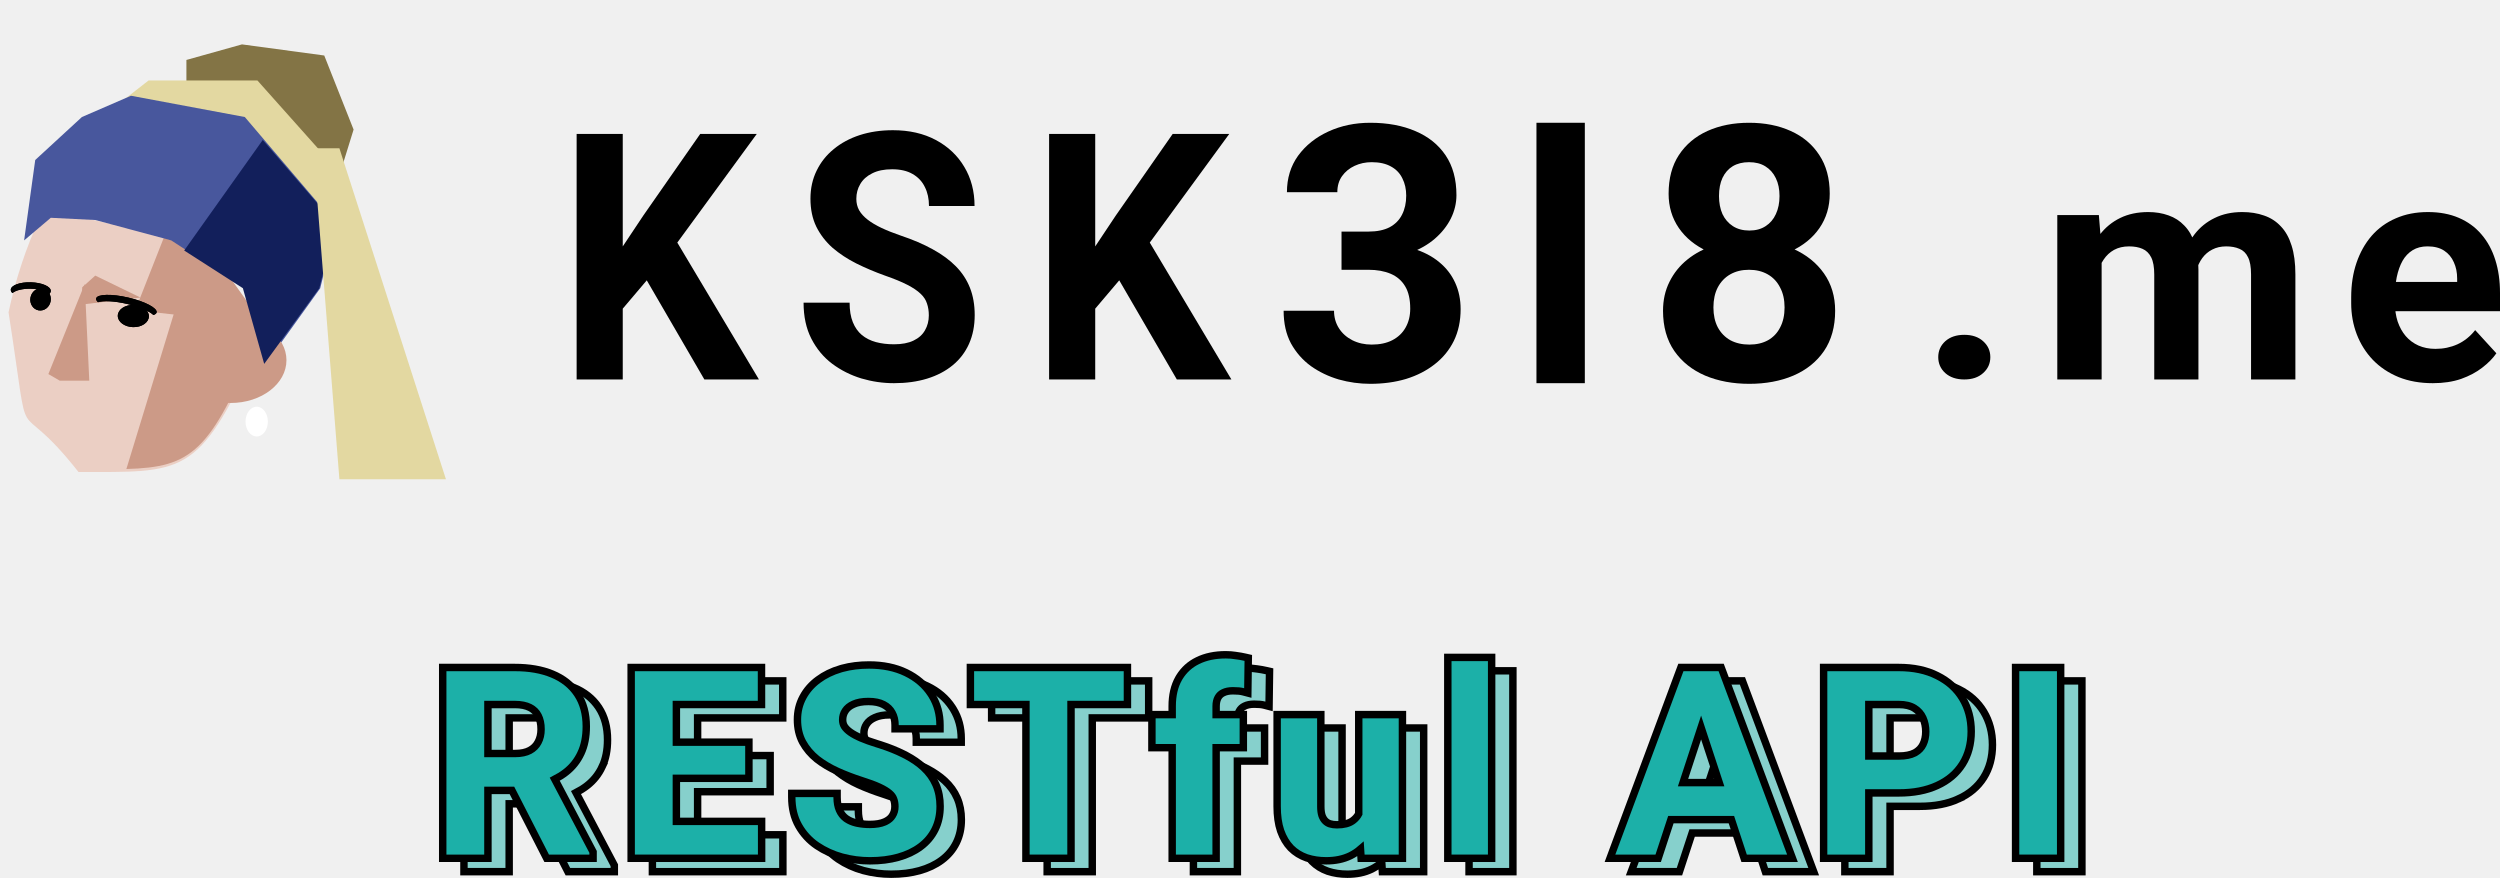
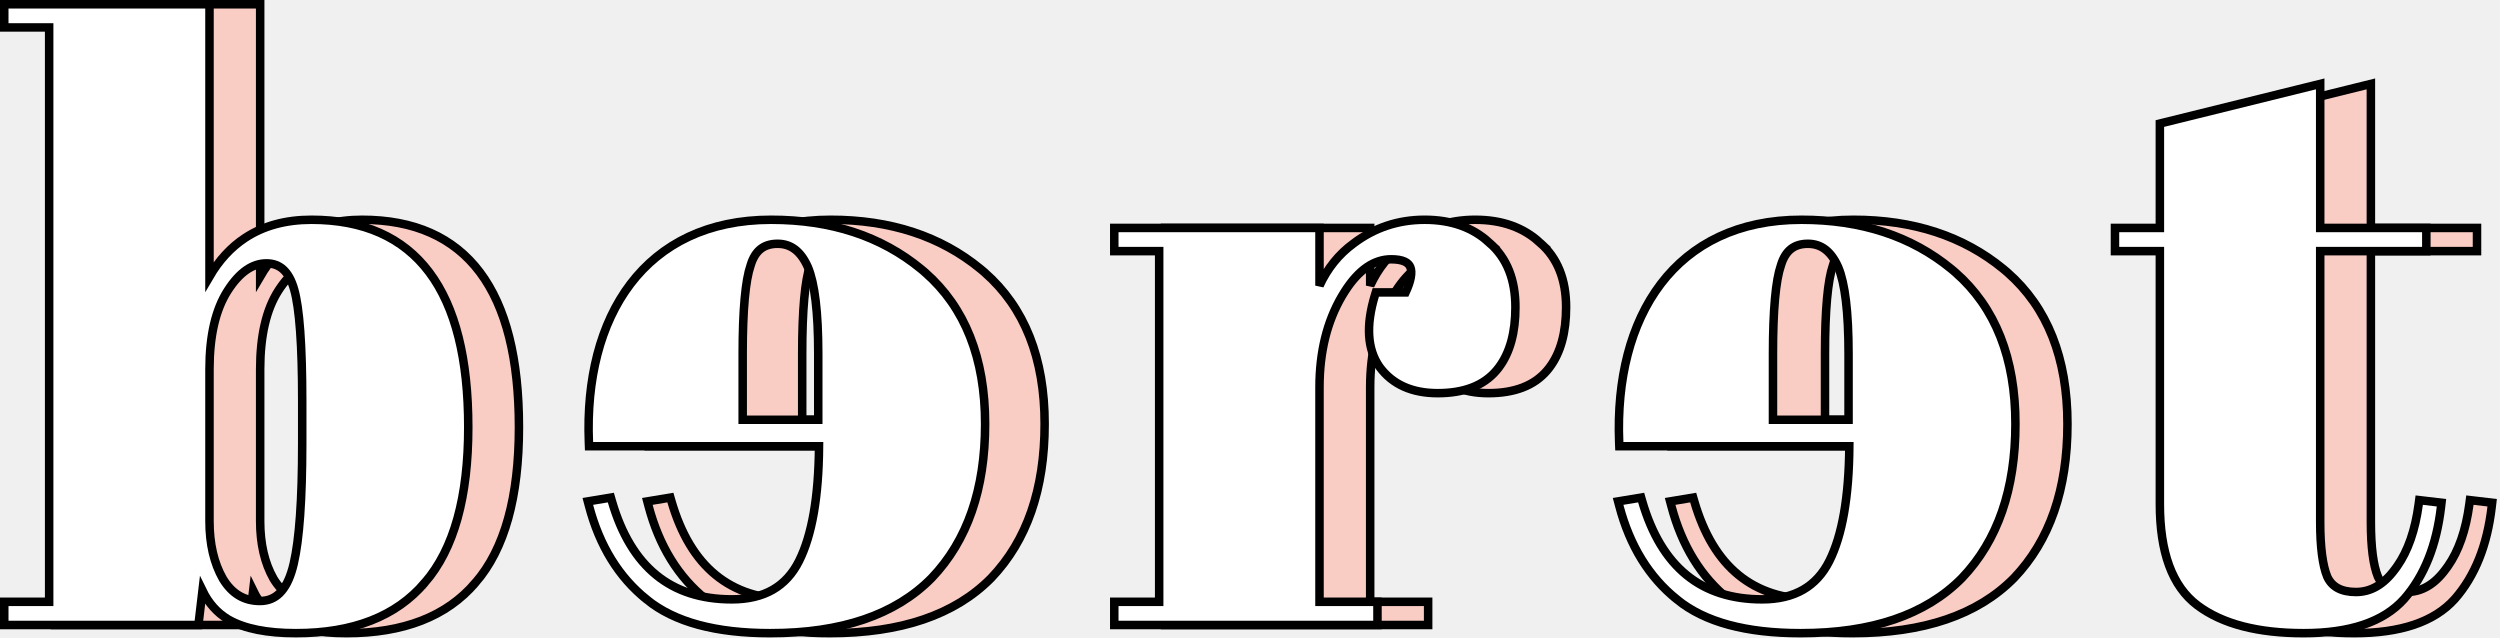
- <svg xmlns="http://www.w3.org/2000/svg" width="672" height="236" viewBox="0 0 672 236" fill="none">
-   <path d="M559.617 183.019V234.308H547.495V183.019H559.617Z" fill="#1CB0A8" fill-opacity="0.502" stroke="black" stroke-width="2" />
-   <path d="M516.088 183.019C520.066 183.019 523.535 183.74 526.459 185.226H526.458C529.386 186.679 531.655 188.709 533.228 191.322C534.798 193.931 535.572 196.901 535.572 200.2C535.572 203.541 534.799 206.485 533.216 208.993C531.635 211.5 529.355 213.415 526.423 214.75L526.424 214.751C523.509 216.089 520.053 216.738 516.088 216.738H508.049V234.308H495.894V183.019H516.088ZM508.049 206.817H516.088C517.923 206.817 519.325 206.517 520.354 205.987L520.547 205.88C521.495 205.329 522.168 204.61 522.604 203.721C523.093 202.723 523.348 201.579 523.348 200.268C523.348 198.933 523.092 197.707 522.588 196.579C522.108 195.504 521.353 194.637 520.294 193.971C519.282 193.333 517.904 192.974 516.088 192.974H508.049V206.817Z" fill="#1CB0A8" fill-opacity="0.502" stroke="black" stroke-width="2" />
-   <path d="M468.362 183.019L468.605 183.669L487.021 232.957L487.525 234.308H474.528L474.302 233.62L471.109 223.915H454.843L451.659 233.619L451.433 234.308H438.472L438.973 232.959L457.287 183.67L457.529 183.019H468.362ZM458.109 213.959H467.835L462.966 199.155L458.109 213.959Z" fill="#1CB0A8" fill-opacity="0.502" stroke="black" stroke-width="2" />
-   <path d="M406.664 180.311V234.308H394.881V180.311H406.664Z" fill="#1CB0A8" fill-opacity="0.502" stroke="black" stroke-width="2" />
-   <path d="M360.749 195.679V220.41C360.749 221.416 360.864 222.211 361.066 222.822C361.295 223.448 361.595 223.921 361.947 224.272C362.309 224.634 362.723 224.889 363.201 225.043C363.745 225.21 364.363 225.299 365.065 225.299C366.951 225.299 368.303 224.917 369.227 224.264L369.235 224.259L369.417 224.128C370.055 223.648 370.56 223.06 370.937 222.352V195.679H382.686V234.307H371.575L371.514 233.373L371.411 231.82C370.596 232.525 369.69 233.129 368.694 233.627L368.684 233.63C366.806 234.545 364.63 234.984 362.187 234.984C360.311 234.984 358.557 234.723 356.933 234.19L356.915 234.184C355.288 233.617 353.871 232.737 352.678 231.544L352.671 231.536L352.663 231.528C351.488 230.303 350.586 228.763 349.938 226.939L349.936 226.932L349.933 226.924C349.302 225.056 349 222.855 349 220.342V195.679H360.749Z" fill="#1CB0A8" fill-opacity="0.502" stroke="black" stroke-width="2" />
-   <path d="M335.196 179.6C336.139 179.6 337.052 179.671 337.935 179.812L337.936 179.812C338.8 179.928 339.642 180.08 340.462 180.268L341.252 180.448L341.24 181.257L341.138 188.603L341.121 189.881L339.884 189.556C339.512 189.458 339.114 189.388 338.69 189.348C338.256 189.306 337.735 189.284 337.126 189.284C336.065 189.284 335.218 189.468 334.55 189.793L334.54 189.798C333.911 190.095 333.448 190.526 333.124 191.107C332.797 191.692 332.608 192.451 332.608 193.43V195.68H339.919V204.585H332.608V234.308H320.791V204.585H315.34V195.68H320.791V193.43C320.791 190.526 321.357 188.008 322.547 185.926L322.549 185.923L322.781 185.537C323.968 183.637 325.584 182.182 327.614 181.19C329.787 180.117 332.325 179.6 335.196 179.6Z" fill="#1CB0A8" fill-opacity="0.502" stroke="black" stroke-width="2" />
-   <path d="M308.764 183.019V192.974H293.599V234.308H281.477V192.974H266.549V183.019H308.764Z" fill="#1CB0A8" fill-opacity="0.502" stroke="black" stroke-width="2" />
-   <path d="M239.305 182.342C243.058 182.342 246.383 183.018 249.252 184.405C252.104 185.784 254.349 187.69 255.948 190.135L256.244 190.599C257.674 192.942 258.382 195.587 258.382 198.508V199.508H246.294V198.508C246.294 197.207 246.021 196.117 245.508 195.206L245.497 195.184C245.014 194.275 244.268 193.545 243.211 192.997L243.205 192.994C242.194 192.46 240.856 192.162 239.136 192.162C237.471 192.162 236.158 192.419 235.155 192.882L235.147 192.886L235.14 192.889C234.11 193.344 233.395 193.94 232.933 194.651L232.927 194.661C232.455 195.369 232.214 196.168 232.214 197.086C232.214 197.746 232.372 198.318 232.675 198.828C233.017 199.365 233.543 199.904 234.294 200.432C235.058 200.968 236.02 201.489 237.192 201.988C238.371 202.49 239.746 202.986 241.322 203.474L242.33 203.789C244.646 204.534 246.721 205.363 248.55 206.277L249.33 206.677C251.114 207.625 252.651 208.683 253.928 209.856C255.4 211.208 256.524 212.753 257.283 214.492C258.045 216.239 258.416 218.195 258.416 220.342C258.416 222.618 257.972 224.691 257.06 226.539C256.152 228.38 254.84 229.935 253.138 231.199C251.446 232.456 249.446 233.397 247.157 234.034C244.866 234.672 242.324 234.984 239.542 234.984C237.018 234.984 234.527 234.657 232.074 234.003L232.066 234.001C229.597 233.319 227.342 232.293 225.307 230.921L225.302 230.918C223.257 229.522 221.618 227.737 220.392 225.574C219.141 223.367 218.536 220.787 218.536 217.871V216.871H230.725V217.871C230.725 219.308 230.948 220.458 231.349 221.356C231.758 222.272 232.32 222.99 233.03 223.534L233.323 223.739C234.021 224.202 234.836 224.554 235.782 224.786L236.211 224.882C237.228 225.091 238.337 225.198 239.542 225.198C241.219 225.198 242.513 224.96 243.472 224.538L243.479 224.535L243.839 224.367C244.645 223.959 245.202 223.451 245.563 222.864L245.567 222.856L245.573 222.849C246.028 222.14 246.26 221.336 246.26 220.41C246.26 219.632 246.141 218.968 245.921 218.401L245.914 218.384L245.909 218.365C245.73 217.846 245.377 217.336 244.789 216.843L244.776 216.831C244.173 216.306 243.283 215.754 242.066 215.189C240.856 214.628 239.264 214.033 237.279 213.408L237.271 213.406C235.004 212.673 232.848 211.848 230.804 210.93L230.801 210.928C228.752 209.996 226.922 208.908 225.319 207.658L225.313 207.652L225.306 207.647C223.699 206.352 222.416 204.843 221.469 203.119L221.463 203.109C220.516 201.339 220.059 199.31 220.059 197.052C220.059 194.846 220.546 192.819 221.534 190.991C222.51 189.162 223.874 187.607 225.612 186.328C227.342 185.032 229.368 184.047 231.675 183.364H231.678L232.119 183.239C234.334 182.638 236.732 182.342 239.305 182.342Z" fill="#1CB0A8" fill-opacity="0.502" stroke="black" stroke-width="2" />
-   <path d="M210.403 183.019V192.974H187.519V203.093H207.018V212.812H187.519V224.386H210.437V234.308H175.363V183.019H210.403Z" fill="#1CB0A8" fill-opacity="0.502" stroke="black" stroke-width="2" />
-   <path d="M136.865 206.14H144.159C145.83 206.14 147.133 205.843 148.12 205.312C149.126 204.77 149.858 204.032 150.347 203.09L150.35 203.083L150.354 203.076C150.873 202.116 151.148 200.975 151.148 199.624C151.148 198.168 150.877 196.965 150.377 195.983C149.89 195.027 149.155 194.297 148.139 193.779C147.124 193.262 145.791 192.974 144.092 192.974H136.865V206.14ZM165.132 234.308H152.654L152.375 233.763L143.319 216.061H136.865V234.308H124.71V183.019H144.092C147.955 183.019 151.33 183.597 154.188 184.787H154.189C157.082 185.983 159.348 187.773 160.937 190.169C162.534 192.577 163.303 195.499 163.303 198.88C163.303 201.63 162.834 204.05 161.854 206.109L161.855 206.109C160.908 208.124 159.556 209.818 157.806 211.179L157.804 211.18C156.895 211.885 155.903 212.51 154.832 213.059L165.016 232.367L165.132 232.586V234.308Z" fill="#1CB0A8" fill-opacity="0.502" stroke="black" stroke-width="2" />
-   <path d="M553.908 179.419V230.708H541.786V179.419H553.908Z" fill="#1CB0A8" stroke="black" stroke-width="2" />
-   <path d="M510.379 179.419C514.356 179.419 517.826 180.14 520.75 181.626H520.749C523.676 183.079 525.946 185.11 527.518 187.723C529.088 190.332 529.862 193.301 529.862 196.601C529.862 199.941 529.089 202.886 527.507 205.394C525.925 207.9 523.645 209.815 520.714 211.151L520.715 211.151C517.8 212.489 514.344 213.139 510.379 213.139H502.34V230.708H490.184V179.419H510.379ZM502.34 203.217H510.379C512.214 203.217 513.616 202.918 514.644 202.388L514.838 202.28C515.785 201.729 516.458 201.01 516.894 200.121C517.383 199.124 517.638 197.979 517.638 196.668C517.638 195.333 517.382 194.108 516.879 192.98C516.398 191.904 515.643 191.038 514.585 190.371C513.572 189.734 512.194 189.374 510.379 189.374H502.34V203.217Z" fill="#1CB0A8" stroke="black" stroke-width="2" />
-   <path d="M462.652 179.419L462.896 180.069L481.312 229.358L481.816 230.708H468.818L468.592 230.021L465.4 220.316H449.133L445.949 230.02L445.724 230.708H432.762L433.263 229.359L451.577 180.07L451.819 179.419H462.652ZM452.4 210.359H462.125L457.256 195.556L452.4 210.359Z" fill="#1CB0A8" stroke="black" stroke-width="2" />
-   <path d="M400.954 176.711V230.708H389.171V176.711H400.954Z" fill="#1CB0A8" stroke="black" stroke-width="2" />
-   <path d="M355.04 192.08V216.81C355.04 217.816 355.155 218.612 355.356 219.222C355.585 219.849 355.886 220.321 356.237 220.672C356.599 221.035 357.014 221.289 357.492 221.443C358.035 221.611 358.654 221.7 359.355 221.7C361.241 221.7 362.593 221.317 363.517 220.665L363.525 220.66L363.708 220.528C364.346 220.049 364.851 219.46 365.227 218.753V192.08H376.976V230.708H365.866L365.804 229.773L365.702 228.22C364.886 228.925 363.98 229.529 362.984 230.027L362.974 230.031C361.096 230.945 358.921 231.384 356.477 231.384C354.601 231.384 352.847 231.124 351.223 230.59L351.206 230.585C349.578 230.017 348.161 229.137 346.968 227.944L346.961 227.936L346.954 227.928C345.778 226.703 344.876 225.163 344.228 223.339L344.226 223.333L344.223 223.325C343.592 221.457 343.291 219.255 343.291 216.743V192.08H355.04Z" fill="#1CB0A8" stroke="black" stroke-width="2" />
-   <path d="M329.486 176C330.429 176 331.343 176.071 332.225 176.213L332.226 176.212C333.09 176.329 333.932 176.48 334.753 176.668L335.542 176.849L335.53 177.657L335.429 185.003L335.411 186.281L334.175 185.956C333.802 185.858 333.404 185.788 332.98 185.748C332.546 185.707 332.026 185.685 331.416 185.685C330.355 185.685 329.508 185.869 328.841 186.193L328.83 186.198C328.202 186.495 327.739 186.927 327.414 187.508C327.087 188.092 326.898 188.852 326.898 189.83V192.08H334.21V200.985H326.898V230.708H315.081V200.985H309.631V192.08H315.081V189.83C315.081 186.927 315.648 184.409 316.838 182.326L316.84 182.323L317.071 181.938C318.258 180.037 319.874 178.583 321.904 177.591C324.077 176.517 326.615 176 329.486 176Z" fill="#1CB0A8" stroke="black" stroke-width="2" />
-   <path d="M303.055 179.419V189.374H287.89V230.708H275.768V189.374H260.839V179.419H303.055Z" fill="#1CB0A8" stroke="black" stroke-width="2" />
-   <path d="M233.595 178.742C237.349 178.742 240.674 179.419 243.543 180.806C246.395 182.184 248.639 184.091 250.238 186.535L250.534 187C251.964 189.342 252.673 191.987 252.673 194.908V195.908H240.585V194.908C240.585 193.607 240.311 192.517 239.799 191.606L239.787 191.585C239.304 190.676 238.558 189.945 237.502 189.397L237.495 189.394C236.484 188.861 235.146 188.562 233.426 188.562C231.762 188.562 230.449 188.819 229.445 189.282L229.437 189.286L229.43 189.289C228.4 189.745 227.686 190.341 227.223 191.052L227.217 191.061C226.745 191.77 226.505 192.568 226.505 193.486C226.505 194.146 226.662 194.719 226.966 195.228C227.308 195.765 227.834 196.304 228.585 196.832C229.348 197.369 230.31 197.889 231.482 198.389C232.661 198.891 234.037 199.387 235.612 199.875L236.62 200.189C238.936 200.935 241.011 201.763 242.841 202.678L243.62 203.077C245.405 204.026 246.941 205.084 248.218 206.257C249.691 207.608 250.814 209.154 251.573 210.892C252.336 212.64 252.707 214.595 252.707 216.742C252.707 219.018 252.262 221.092 251.35 222.939C250.442 224.78 249.13 226.336 247.428 227.599C245.736 228.857 243.736 229.797 241.447 230.434C239.156 231.072 236.615 231.385 233.833 231.385C231.308 231.385 228.817 231.057 226.364 230.403L226.356 230.401C223.888 229.719 221.632 228.693 219.597 227.321L219.592 227.318C217.547 225.923 215.908 224.138 214.682 221.974C213.431 219.767 212.826 217.187 212.826 214.271V213.271H225.015V214.271C225.015 215.708 225.238 216.859 225.639 217.757C226.049 218.672 226.61 219.39 227.32 219.934L227.613 220.14C228.311 220.602 229.127 220.954 230.072 221.186L230.502 221.282C231.518 221.491 232.628 221.599 233.833 221.599C235.509 221.598 236.803 221.36 237.762 220.938L237.769 220.935L238.13 220.767C238.935 220.36 239.492 219.851 239.853 219.265L239.857 219.257L239.863 219.25C240.318 218.54 240.55 217.736 240.55 216.81C240.55 216.033 240.431 215.368 240.212 214.802L240.205 214.784L240.199 214.766C240.02 214.246 239.668 213.736 239.08 213.243L239.066 213.231C238.463 212.706 237.573 212.155 236.356 211.59C235.146 211.028 233.555 210.433 231.569 209.808L231.561 209.807C229.295 209.074 227.138 208.249 225.094 207.33L225.091 207.328C223.043 206.397 221.213 205.308 219.609 204.058L219.603 204.053L219.596 204.048C217.989 202.752 216.706 201.243 215.759 199.519L215.754 199.51C214.806 197.74 214.349 195.71 214.349 193.452C214.349 191.246 214.836 189.219 215.824 187.391C216.8 185.562 218.165 184.007 219.902 182.728C221.632 181.432 223.658 180.447 225.966 179.765H225.968L226.409 179.64C228.625 179.038 231.022 178.742 233.595 178.742Z" fill="#1CB0A8" stroke="black" stroke-width="2" />
-   <path d="M204.694 179.419V189.374H181.809V199.493H201.308V209.212H181.809V220.786H204.727V230.708H169.654V179.419H204.694Z" fill="#1CB0A8" stroke="black" stroke-width="2" />
-   <path d="M131.155 202.54H138.449C140.12 202.54 141.423 202.243 142.41 201.712C143.416 201.17 144.148 200.432 144.638 199.49L144.641 199.484L144.645 199.477C145.163 198.516 145.438 197.375 145.438 196.025C145.438 194.568 145.168 193.365 144.667 192.383C144.18 191.428 143.445 190.697 142.43 190.18C141.414 189.663 140.081 189.374 138.382 189.374H131.155V202.54ZM159.422 230.708H146.944L146.665 230.163L137.609 212.461H131.155V230.708H119V179.419H138.382C142.245 179.419 145.62 179.997 148.479 181.188H148.479C151.373 182.383 153.638 184.173 155.228 186.569C156.824 188.977 157.594 191.9 157.594 195.28C157.594 198.03 157.124 200.45 156.145 202.509L156.146 202.51C155.199 204.525 153.847 206.218 152.097 207.579L152.095 207.58C151.185 208.285 150.193 208.91 149.122 209.459L159.307 228.768L159.422 228.986V230.708Z" fill="#1CB0A8" stroke="black" stroke-width="2" />
-   <path d="M653.933 103C650.515 103 647.449 102.453 644.737 101.36C642.024 100.239 639.718 98.695 637.819 96.727C635.947 94.759 634.509 92.477 633.506 89.881C632.502 87.257 632 84.469 632 81.517V79.877C632 76.515 632.475 73.44 633.424 70.652C634.374 67.865 635.73 65.446 637.493 63.396C639.284 61.346 641.454 59.774 644.004 58.681C646.554 57.56 649.43 57 652.631 57C655.75 57 658.517 57.519 660.932 58.558C663.346 59.597 665.367 61.072 666.995 62.986C668.65 64.899 669.898 67.195 670.739 69.873C671.58 72.525 672 75.477 672 78.729V83.649H637.005V75.777H660.484V74.875C660.484 73.235 660.186 71.773 659.589 70.488C659.019 69.177 658.151 68.138 656.985 67.373C655.818 66.607 654.326 66.225 652.509 66.225C650.962 66.225 649.633 66.566 648.521 67.25C647.409 67.933 646.5 68.889 645.795 70.119C645.116 71.349 644.601 72.798 644.248 74.465C643.923 76.105 643.76 77.909 643.76 79.877V81.517C643.76 83.293 644.004 84.933 644.492 86.437C645.008 87.94 645.727 89.238 646.649 90.332C647.599 91.425 648.738 92.272 650.067 92.873C651.424 93.475 652.956 93.775 654.665 93.775C656.781 93.775 658.748 93.365 660.566 92.546C662.41 91.698 663.997 90.427 665.327 88.733L671.023 94.964C670.101 96.304 668.84 97.588 667.239 98.818C665.666 100.048 663.767 101.059 661.542 101.852C659.318 102.617 656.781 103 653.933 103Z" fill="black" />
-   <path d="M564.918 66.964V102H553V57.817H564.175L564.918 66.964ZM563.268 78.357H559.969C559.969 75.28 560.34 72.449 561.082 69.863C561.852 67.249 562.966 64.99 564.423 63.084C565.907 61.151 567.735 59.654 569.907 58.593C572.079 57.531 574.594 57 577.454 57C579.433 57 581.247 57.3 582.897 57.898C584.546 58.47 585.962 59.382 587.144 60.634C588.354 61.859 589.289 63.465 589.948 65.453C590.608 67.413 590.938 69.768 590.938 72.517V102H579.062V73.824C579.062 71.809 578.787 70.258 578.237 69.169C577.687 68.08 576.904 67.318 575.887 66.882C574.897 66.447 573.701 66.229 572.299 66.229C570.759 66.229 569.412 66.542 568.258 67.168C567.131 67.794 566.196 68.665 565.454 69.781C564.711 70.87 564.162 72.15 563.804 73.62C563.447 75.09 563.268 76.669 563.268 78.357ZM589.825 77.009L585.577 77.54C585.577 74.654 585.935 71.973 586.649 69.496C587.392 67.018 588.478 64.84 589.907 62.962C591.364 61.084 593.165 59.627 595.309 58.593C597.454 57.531 599.928 57 602.732 57C604.876 57 606.828 57.313 608.588 57.939C610.347 58.538 611.845 59.505 613.082 60.839C614.347 62.145 615.309 63.86 615.969 65.984C616.656 68.107 617 70.707 617 73.783V102H605.082V73.783C605.082 71.741 604.808 70.19 604.258 69.128C603.735 68.039 602.966 67.29 601.948 66.882C600.959 66.447 599.777 66.229 598.402 66.229C596.973 66.229 595.722 66.514 594.649 67.086C593.577 67.631 592.684 68.393 591.969 69.373C591.254 70.353 590.718 71.496 590.361 72.803C590.003 74.083 589.825 75.485 589.825 77.009Z" fill="black" />
-   <path d="M521 96C521 94.293 521.63 92.867 522.89 91.72C524.178 90.573 525.881 90 528 90C530.119 90 531.808 90.573 533.067 91.72C534.356 92.867 535 94.293 535 96C535 97.707 534.356 99.133 533.067 100.28C531.808 101.427 530.119 102 528 102C525.881 102 524.178 101.427 522.89 100.28C521.63 99.133 521 97.707 521 96Z" fill="black" />
-   <path d="M493.287 83.531C493.287 87.812 492.287 91.422 490.287 94.359C488.287 97.266 485.537 99.469 482.037 100.969C478.568 102.438 474.631 103.172 470.224 103.172C465.818 103.172 461.865 102.438 458.365 100.969C454.865 99.469 452.099 97.266 450.068 94.359C448.037 91.422 447.021 87.812 447.021 83.531C447.021 80.656 447.599 78.062 448.756 75.75C449.912 73.406 451.521 71.406 453.584 69.75C455.677 68.062 458.131 66.781 460.943 65.906C463.756 65 466.818 64.547 470.131 64.547C474.568 64.547 478.537 65.328 482.037 66.891C485.537 68.453 488.287 70.656 490.287 73.5C492.287 76.344 493.287 79.688 493.287 83.531ZM479.693 82.641C479.693 80.547 479.287 78.75 478.474 77.25C477.693 75.719 476.584 74.547 475.146 73.734C473.709 72.922 472.037 72.516 470.131 72.516C468.224 72.516 466.552 72.922 465.115 73.734C463.677 74.547 462.552 75.719 461.74 77.25C460.959 78.75 460.568 80.547 460.568 82.641C460.568 84.703 460.959 86.484 461.74 87.984C462.552 89.484 463.677 90.641 465.115 91.453C466.584 92.234 468.287 92.625 470.224 92.625C472.162 92.625 473.834 92.234 475.24 91.453C476.677 90.641 477.771 89.484 478.521 87.984C479.302 86.484 479.693 84.703 479.693 82.641ZM491.834 52.078C491.834 55.547 490.912 58.625 489.068 61.312C487.224 63.969 484.662 66.047 481.381 67.547C478.131 69.047 474.412 69.797 470.224 69.797C466.006 69.797 462.256 69.047 458.974 67.547C455.693 66.047 453.131 63.969 451.287 61.312C449.443 58.625 448.521 55.547 448.521 52.078C448.521 47.953 449.443 44.484 451.287 41.672C453.162 38.828 455.724 36.672 458.974 35.203C462.256 33.734 465.974 33 470.131 33C474.349 33 478.084 33.734 481.334 35.203C484.615 36.672 487.177 38.828 489.021 41.672C490.896 44.484 491.834 47.953 491.834 52.078ZM478.334 52.688C478.334 50.844 478.006 49.25 477.349 47.906C476.693 46.531 475.756 45.469 474.537 44.719C473.349 43.969 471.881 43.594 470.131 43.594C468.443 43.594 466.99 43.953 465.771 44.672C464.584 45.391 463.662 46.438 463.006 47.812C462.381 49.156 462.068 50.781 462.068 52.688C462.068 54.531 462.381 56.156 463.006 57.562C463.662 58.938 464.599 60.016 465.818 60.797C467.037 61.578 468.506 61.969 470.224 61.969C471.943 61.969 473.396 61.578 474.584 60.797C475.802 60.016 476.724 58.938 477.349 57.562C478.006 56.156 478.334 54.531 478.334 52.688Z" fill="black" />
-   <path d="M360.601 62.25H367.819C370.132 62.25 372.038 61.859 373.538 61.078C375.038 60.266 376.147 59.141 376.866 57.703C377.616 56.234 377.991 54.531 377.991 52.594C377.991 50.844 377.647 49.297 376.96 47.953C376.304 46.578 375.288 45.516 373.913 44.766C372.538 43.984 370.804 43.594 368.71 43.594C367.054 43.594 365.522 43.922 364.116 44.578C362.71 45.234 361.585 46.156 360.741 47.344C359.897 48.531 359.476 49.969 359.476 51.656H345.929C345.929 47.906 346.929 44.641 348.929 41.859C350.96 39.078 353.679 36.906 357.085 35.344C360.491 33.781 364.241 33 368.335 33C372.96 33 377.007 33.75 380.476 35.25C383.944 36.719 386.647 38.891 388.585 41.766C390.522 44.641 391.491 48.203 391.491 52.453C391.491 54.609 390.991 56.703 389.991 58.734C388.991 60.734 387.554 62.547 385.679 64.172C383.835 65.766 381.585 67.047 378.929 68.016C376.272 68.953 373.288 69.422 369.976 69.422H360.601V62.25ZM360.601 72.516V65.531H369.976C373.694 65.531 376.96 65.953 379.772 66.797C382.585 67.641 384.944 68.859 386.851 70.453C388.757 72.016 390.194 73.875 391.163 76.031C392.132 78.156 392.616 80.516 392.616 83.109C392.616 86.297 392.007 89.141 390.788 91.641C389.569 94.109 387.851 96.203 385.632 97.922C383.444 99.641 380.882 100.953 377.944 101.859C375.007 102.734 371.804 103.172 368.335 103.172C365.46 103.172 362.632 102.781 359.851 102C357.101 101.188 354.601 99.984 352.351 98.391C350.132 96.766 348.351 94.734 347.007 92.297C345.694 89.828 345.038 86.906 345.038 83.531H358.585C358.585 85.281 359.022 86.844 359.897 88.219C360.772 89.594 361.976 90.672 363.507 91.453C365.069 92.234 366.804 92.625 368.71 92.625C370.866 92.625 372.71 92.234 374.241 91.453C375.804 90.641 376.991 89.516 377.804 88.078C378.647 86.609 379.069 84.906 379.069 82.969C379.069 80.469 378.616 78.469 377.71 76.969C376.804 75.438 375.507 74.312 373.819 73.594C372.132 72.875 370.132 72.516 367.819 72.516H360.601Z" fill="black" />
-   <path d="M294.395 36V102H282V36H294.395ZM330.422 36L306.583 68.592L292.825 84.82L290.594 71.946L299.89 57.985L315.218 36H330.422ZM316.333 102L298.609 71.493L307.781 63.062L331 102H316.333Z" fill="black" />
-   <path d="M167.395 36V102H155V36H167.395ZM203.422 36L179.583 68.592L165.825 84.82L163.594 71.946L172.89 57.985L188.218 36H203.422ZM189.333 102L171.609 71.493L180.781 63.062L204 102H189.333Z" fill="black" />
-   <path d="M249.668 84.773C249.668 83.591 249.503 82.53 249.174 81.591C248.873 80.621 248.297 79.742 247.448 78.954C246.598 78.136 245.406 77.333 243.871 76.546C242.337 75.758 240.35 74.939 237.911 74.091C235.197 73.121 232.621 72.03 230.182 70.818C227.771 69.606 225.633 68.197 223.769 66.591C221.933 64.954 220.481 63.061 219.412 60.909C218.371 58.758 217.85 56.258 217.85 53.409C217.85 50.651 218.398 48.151 219.494 45.909C220.59 43.636 222.125 41.697 224.098 40.091C226.071 38.455 228.401 37.197 231.087 36.318C233.8 35.439 236.773 35 240.007 35C244.419 35 248.27 35.879 251.559 37.636C254.847 39.394 257.396 41.803 259.205 44.864C261.041 47.924 261.959 51.424 261.959 55.364H249.709C249.709 53.424 249.339 51.727 248.599 50.273C247.886 48.788 246.79 47.621 245.31 46.773C243.858 45.924 242.021 45.5 239.802 45.5C237.664 45.5 235.883 45.864 234.458 46.591C233.032 47.288 231.964 48.242 231.251 49.455C230.539 50.636 230.182 51.97 230.182 53.455C230.182 54.576 230.429 55.591 230.922 56.5C231.443 57.409 232.21 58.258 233.224 59.045C234.238 59.833 235.485 60.576 236.965 61.273C238.445 61.97 240.158 62.651 242.104 63.318C245.365 64.409 248.229 65.636 250.695 67C253.189 68.364 255.272 69.894 256.944 71.591C258.615 73.288 259.876 75.212 260.726 77.364C261.575 79.515 262 81.954 262 84.682C262 87.561 261.493 90.136 260.479 92.409C259.465 94.682 257.999 96.606 256.08 98.182C254.162 99.758 251.874 100.955 249.215 101.773C246.557 102.591 243.584 103 240.295 103C237.335 103 234.416 102.576 231.539 101.727C228.661 100.848 226.044 99.53 223.687 97.773C221.358 96.015 219.494 93.773 218.097 91.046C216.699 88.318 216 85.091 216 81.364H228.374C228.374 83.424 228.661 85.167 229.237 86.591C229.812 88.015 230.621 89.167 231.662 90.046C232.731 90.924 233.992 91.561 235.444 91.954C236.924 92.349 238.541 92.546 240.295 92.546C242.433 92.546 244.186 92.212 245.557 91.546C246.954 90.879 247.982 89.954 248.64 88.773C249.325 87.591 249.668 86.258 249.668 84.773Z" fill="black" />
-   <path d="M50.106 16.113L65.046 11.93L87.157 14.918L95.045 34.832L90.227 50.386L50.106 28.663L50.106 16.113Z" fill="#837445" />
-   <path d="M39.947 21.622L69.185 21.622L91.336 46.466L85.902 67.574L22.99 34.833L39.947 21.622Z" fill="#E3D8A1" />
-   <path d="M48.492 64.274L65.68 86.062L68.63 93.926C68.543 94.348 68.456 94.772 68.366 95.197C53.326 128.232 49.029 126.871 21.097 126.871C2.835 103.677 8.743 125.422 2.297 83.953C4.162 75.124 7.036 66.45 10.675 58.621L17.875 57.549L48.492 64.274Z" fill="#EBCFC4" />
-   <path d="M44.727 62.129L57.743 64.565L55.362 85.527L36.361 83.368L44.727 62.129Z" fill="#CC9A87" />
-   <path d="M35.212 25.739L65.803 31.454L90.33 60.285L86.071 77.49L71.457 97.834L65.803 77.49L46.032 64.62L25.604 59.141L13.652 58.543L6.481 64.62L9.469 43.005L22.018 31.454L35.212 25.739Z" fill="#48579D" />
-   <path d="M66.421 81.048L69.371 89.735C69.283 90.202 69.196 90.671 69.106 91.14C56.568 121.564 51.496 125.576 33.97 126.07L53.337 62.726L66.421 81.048Z" fill="#CC9A87" />
-   <ellipse cx="62" cy="96.822" rx="15" ry="11.5" fill="#CC9A87" />
-   <path d="M90.145 60.266L85.828 77.47L71.017 97.814L65.287 77.47L49.508 67.336L70.626 37.627L90.145 60.266Z" fill="#121F5B" />
-   <ellipse cx="69" cy="113.322" rx="3" ry="4" fill="white" />
-   <ellipse cx="35.84" cy="84.947" rx="2.988" ry="4.183" transform="rotate(91.5074 35.8404 84.9466)" fill="black" />
-   <ellipse cx="35.84" cy="84.947" rx="2.988" ry="4.183" transform="rotate(91.5074 35.8404 84.9466)" fill="black" />
-   <path d="M8.324 75.88C11.294 75.968 13.68 77.011 13.652 78.209C13.645 78.51 13.485 78.792 13.203 79.045C12.38 78.264 10.511 77.681 8.324 77.616C6.101 77.55 4.18 78.036 3.343 78.788C3.049 78.509 2.888 78.205 2.895 77.889C2.924 76.691 5.354 75.792 8.324 75.88Z" fill="black" />
-   <path d="M8.324 75.88C11.294 75.968 13.68 77.011 13.652 78.209C13.645 78.51 13.485 78.792 13.203 79.045C12.38 78.264 10.511 77.681 8.324 77.616C6.101 77.55 4.18 78.036 3.343 78.788C3.049 78.509 2.888 78.205 2.895 77.889C2.924 76.691 5.354 75.792 8.324 75.88Z" fill="black" />
-   <path d="M37.755 79.981L22.018 81.849L22.098 77.226L25.604 74.081L37.755 79.981Z" fill="#CC9A87" />
-   <path d="M34.502 79.985C38.989 81.033 42.388 82.83 42.095 83.999C42.02 84.293 41.719 84.518 41.239 84.675C40.155 83.641 37.441 82.463 34.138 81.692C30.78 80.907 27.765 80.764 26.337 81.232C25.949 80.862 25.769 80.512 25.846 80.204C26.14 79.035 30.016 78.937 34.502 79.985Z" fill="black" />
-   <path d="M34.502 79.985C38.989 81.033 42.388 82.83 42.095 83.999C42.02 84.293 41.719 84.518 41.239 84.675C40.155 83.641 37.441 82.463 34.138 81.692C30.78 80.907 27.765 80.764 26.337 81.232C25.949 80.862 25.769 80.512 25.846 80.204C26.14 79.035 30.016 78.937 34.502 79.985Z" fill="black" />
-   <ellipse cx="10.898" cy="80.482" rx="2.988" ry="2.754" transform="rotate(99.808 10.8983 80.4822)" fill="black" />
-   <ellipse cx="10.898" cy="80.482" rx="2.988" ry="2.754" transform="rotate(99.808 10.8983 80.4822)" fill="black" />
-   <path d="M84.169 39.854L91.231 39.854L119.871 128.832L91.231 128.832L84.169 39.854Z" fill="#E3D8A1" />
-   <path d="M22.778 76.322L24 102.322H16.056L13 100.55L22.778 76.322Z" fill="#CC9A87" />
-   <rect x="413" y="33" width="13" height="70" fill="black" />
+ <svg xmlns="http://www.w3.org/2000/svg" width="294" height="75" viewBox="0 0 294 75" fill="none">
+   <path d="M278.816 26.804H291.296V29.532H278.816V61.384C278.816 64.371 279.104 66.495 279.639 67.81C279.917 68.417 280.324 68.858 280.861 69.153C281.407 69.454 282.118 69.62 283.02 69.62C284.742 69.62 286.27 68.77 287.609 66.945L287.615 66.936L287.872 66.585C289.133 64.788 289.984 62.37 290.397 59.301L290.462 58.814L290.95 58.871L292.582 59.064L293.078 59.122L293.021 59.617C292.5 64.107 291.063 67.731 288.676 70.45L288.671 70.454C286.231 73.165 282.253 74.46 276.876 74.46C271.508 74.46 267.321 73.395 264.384 71.192C261.383 68.942 259.96 64.904 259.96 59.272V29.532H254.68V26.804H259.96V14.528L260.34 14.435L278.196 10.019L278.816 9.865V26.804Z" fill="#F9CCC4" stroke="black" />
+   <path d="M173.498 25.844C176.607 25.844 179.169 26.74 181.134 28.57H181.133C183.179 30.35 184.173 32.898 184.173 36.136C184.173 39.082 183.541 41.463 182.217 43.22L181.943 43.563C180.41 45.375 178.07 46.236 175.034 46.236C172.032 46.236 169.721 45.227 168.199 43.152L168.192 43.143C166.722 41.044 166.598 38.205 167.643 34.743L167.75 34.388H171.261C171.572 33.716 171.768 33.139 171.86 32.653C171.965 32.098 171.93 31.695 171.811 31.407C171.596 30.885 170.98 30.492 169.562 30.492C167.583 30.492 165.749 31.685 164.084 34.308L163.753 34.852C162.014 37.834 161.133 41.392 161.133 45.544V70.772H167.95V73.5H136.998V70.772H142.278V29.532H136.998V26.804H161.133V33.59C162.071 31.554 163.403 29.895 165.139 28.628C167.594 26.773 170.385 25.844 173.498 25.844Z" fill="#F9CCC4" stroke="black" />
+   <path d="M30.596 0.5V32.52C31.714 30.606 33.101 29.091 34.764 27.991C36.939 26.552 39.552 25.844 42.576 25.844C48.682 25.844 53.334 27.884 56.44 32.02C59.525 36.128 61.028 42.232 61.028 50.248C61.028 58.428 59.356 64.556 55.914 68.527L55.913 68.526C52.527 72.508 47.441 74.46 40.752 74.46C37.385 74.46 34.725 73.944 32.824 72.858L32.817 72.855C31.497 72.072 30.486 70.93 29.771 69.455L29.345 73.059L29.292 73.5H6.46V70.772H11.74V3.228H6.46V0.5H30.596ZM37.296 30.972C35.682 30.972 34.152 31.964 32.726 34.197C31.324 36.391 30.596 39.453 30.596 43.432V61.288C30.596 63.974 31.126 66.221 32.162 68.049C33.233 69.829 34.678 70.676 36.528 70.676C37.461 70.676 38.221 70.371 38.843 69.763C39.477 69.143 39.995 68.179 40.365 66.82L40.502 66.281C41.161 63.459 41.5 58.769 41.5 52.168V47.176C41.5 40.575 41.177 36.228 40.56 34.065L40.559 34.062C40.254 32.964 39.818 32.195 39.285 31.703C38.762 31.221 38.111 30.972 37.296 30.972Z" fill="#F9CCC4" stroke="black" />
+   <path d="M97.679 25.844C90.274 25.844 84.744 28.665 81.152 33.385C77.573 38.089 75.96 44.623 76.251 51.995L76.269 52.476H103.318C103.276 58.469 102.482 62.947 100.975 65.96C100.214 67.483 99.183 68.605 97.886 69.351C96.585 70.098 94.987 70.484 93.07 70.484C89.451 70.484 86.498 69.519 84.171 67.62C81.839 65.718 80.091 62.842 78.959 58.941L78.835 58.514L78.396 58.587L76.668 58.875L76.127 58.965L76.267 59.495C77.506 64.188 79.765 67.869 83.059 70.506L83.058 70.507C86.322 73.171 91.193 74.46 97.583 74.46C105.919 74.46 112.277 72.326 116.562 67.975L116.568 67.969C120.775 63.565 122.85 57.507 122.85 49.864C122.85 42.142 120.51 36.165 115.767 32.016L115.766 32.014L115.313 31.633C110.609 27.765 104.719 25.844 97.679 25.844ZM98.446 28.668C99.24 28.668 99.916 28.892 100.495 29.333C101.081 29.78 101.596 30.47 102.02 31.441C102.808 33.325 103.226 36.689 103.226 41.608V49.364H94.339V41.608C94.339 36.417 94.662 32.977 95.271 31.211L95.277 31.192C95.544 30.301 95.945 29.681 96.452 29.28C96.955 28.883 97.608 28.668 98.446 28.668Z" fill="#F9CCC4" stroke="black" />
+   <path d="M217.961 25.844C210.557 25.844 205.026 28.665 201.435 33.385C197.856 38.089 196.242 44.623 196.533 51.995L196.552 52.476H223.601C223.559 58.469 222.765 62.947 221.258 65.96C220.497 67.483 219.465 68.605 218.168 69.351C216.868 70.098 215.27 70.484 213.353 70.484C209.734 70.484 206.78 69.519 204.453 67.62C202.121 65.718 200.374 62.842 199.241 58.941L199.117 58.514L198.679 58.587L196.95 58.875L196.409 58.965L196.55 59.495C197.788 64.188 200.047 67.869 203.342 70.506L203.341 70.507C206.604 73.171 211.476 74.46 217.865 74.46C226.201 74.46 232.559 72.326 236.845 67.975L236.851 67.969C241.058 63.565 243.133 57.507 243.133 49.864C243.133 42.142 240.792 36.165 236.05 32.016L236.048 32.014L235.596 31.633C230.891 27.765 225.001 25.844 217.961 25.844ZM218.729 28.668C219.522 28.668 220.198 28.892 220.777 29.333C221.363 29.78 221.878 30.47 222.303 31.441C223.091 33.325 223.509 36.689 223.509 41.608V49.364H214.621V41.608C214.621 36.417 214.945 32.977 215.554 31.211L215.56 31.192C215.827 30.301 216.228 29.681 216.734 29.28C217.238 28.883 217.89 28.668 218.729 28.668Z" fill="#F9CCC4" stroke="black" />
+   <path d="M272.856 26.804H285.336V29.532H272.856V61.384C272.856 64.371 273.144 66.495 273.679 67.81C273.957 68.417 274.364 68.858 274.901 69.153C275.447 69.454 276.159 69.62 277.06 69.62C278.782 69.62 280.31 68.77 281.649 66.945L281.656 66.936L281.912 66.585C283.173 64.788 284.024 62.37 284.437 59.301L284.502 58.814L284.99 58.871L286.622 59.064L287.118 59.122L287.061 59.617C286.54 64.107 285.103 67.731 282.716 70.45L282.711 70.454C280.271 73.165 276.293 74.46 270.916 74.46C265.548 74.46 261.361 73.395 258.424 71.192C255.423 68.942 254 64.904 254 59.272V29.532H248.72V26.804H254V14.528L254.38 14.435L272.236 10.019L272.856 9.865V26.804Z" fill="white" stroke="black" />
+   <path d="M211.841 25.844C204.437 25.844 198.906 28.665 195.315 33.385C191.736 38.089 190.122 44.623 190.413 51.995L190.432 52.476H217.481C217.439 58.469 216.645 62.947 215.138 65.96C214.377 67.483 213.345 68.605 212.048 69.351C210.748 70.098 209.15 70.484 207.233 70.484C203.614 70.484 200.66 69.519 198.333 67.62C196.001 65.718 194.254 62.842 193.121 58.941L192.997 58.514L192.559 58.587L190.83 58.875L190.289 58.965L190.43 59.495C191.668 64.188 193.927 67.869 197.222 70.506L197.221 70.507C200.484 73.171 205.356 74.46 211.745 74.46C220.081 74.46 226.439 72.326 230.725 67.975L230.731 67.969C234.938 63.565 237.013 57.507 237.013 49.864C237.013 42.142 234.672 36.165 229.93 32.016L229.928 32.014L229.476 31.633C224.771 27.765 218.881 25.844 211.841 25.844ZM212.609 28.668C213.402 28.668 214.078 28.892 214.657 29.333C215.243 29.78 215.758 30.47 216.183 31.441C216.971 33.325 217.389 36.689 217.389 41.608V49.364H208.501V41.608C208.501 36.417 208.825 32.977 209.434 31.211L209.44 31.192C209.707 30.301 210.108 29.681 210.615 29.28C211.118 28.883 211.77 28.668 212.609 28.668Z" fill="white" stroke="black" />
+   <path d="M167.538 25.844C170.647 25.844 173.209 26.74 175.174 28.57H175.173C177.219 30.35 178.213 32.898 178.213 36.136C178.213 39.082 177.581 41.463 176.257 43.22L175.983 43.563C174.45 45.375 172.11 46.236 169.074 46.236C166.072 46.236 163.761 45.227 162.239 43.152L162.232 43.143C160.762 41.044 160.638 38.205 161.683 34.743L161.791 34.388H165.301C165.612 33.716 165.808 33.139 165.9 32.653C166.005 32.098 165.97 31.695 165.851 31.407C165.636 30.885 165.02 30.492 163.602 30.492C161.623 30.492 159.789 31.685 158.125 34.308L157.793 34.852C156.054 37.834 155.173 41.392 155.173 45.544V70.772H161.99V73.5H131.038V70.772H136.318V29.532H131.038V26.804H155.173V33.59C156.111 31.554 157.443 29.895 159.179 28.628C161.634 26.773 164.425 25.844 167.538 25.844Z" fill="white" stroke="black" />
+   <path d="M90.679 25.844C83.274 25.844 77.744 28.665 74.152 33.385C70.573 38.089 68.96 44.623 69.251 51.995L69.269 52.476H96.318C96.276 58.469 95.482 62.947 93.975 65.96C93.214 67.483 92.183 68.605 90.886 69.351C89.585 70.098 87.987 70.484 86.07 70.484C82.451 70.484 79.498 69.519 77.171 67.62C74.839 65.718 73.091 62.842 71.959 58.941L71.835 58.514L71.396 58.587L69.668 58.875L69.127 58.965L69.267 59.495C70.506 64.188 72.765 67.869 76.059 70.506L76.058 70.507C79.322 73.171 84.193 74.46 90.583 74.46C98.919 74.46 105.277 72.326 109.562 67.975L109.568 67.969C113.775 63.565 115.85 57.507 115.85 49.864C115.85 42.142 113.51 36.165 108.767 32.016L108.766 32.014L108.313 31.633C103.609 27.765 97.719 25.844 90.679 25.844ZM91.446 28.668C92.24 28.668 92.916 28.892 93.495 29.333C94.081 29.78 94.596 30.47 95.02 31.441C95.808 33.325 96.226 36.689 96.226 41.608V49.364H87.339V41.608C87.339 36.417 87.662 32.977 88.271 31.211L88.277 31.192C88.544 30.301 88.945 29.681 89.452 29.28C89.955 28.883 90.608 28.668 91.446 28.668Z" fill="white" stroke="black" />
+   <path d="M24.636 0.5V32.52C25.754 30.606 27.141 29.091 28.804 27.991C30.979 26.552 33.592 25.844 36.616 25.844C42.722 25.844 47.374 27.884 50.48 32.02C53.565 36.128 55.068 42.232 55.068 50.248C55.068 58.428 53.396 64.556 49.954 68.527L49.953 68.526C46.567 72.508 41.48 74.46 34.792 74.46C31.425 74.46 28.765 73.944 26.864 72.858L26.857 72.855C25.537 72.072 24.526 70.93 23.811 69.455L23.385 73.059L23.332 73.5H0.5V70.772H5.78V3.228H0.5V0.5H24.636ZM31.336 30.972C29.722 30.972 28.192 31.964 26.766 34.197C25.364 36.391 24.636 39.453 24.636 43.432V61.288C24.636 63.974 25.166 66.221 26.202 68.049C27.273 69.829 28.718 70.676 30.568 70.676C31.501 70.676 32.261 70.371 32.883 69.763C33.517 69.143 34.035 68.179 34.405 66.82L34.542 66.281C35.201 63.459 35.54 58.769 35.54 52.168V47.176C35.54 40.575 35.217 36.228 34.6 34.065L34.599 34.062C34.294 32.964 33.858 32.195 33.325 31.703C32.803 31.221 32.151 30.972 31.336 30.972Z" fill="white" stroke="black" />
</svg>
